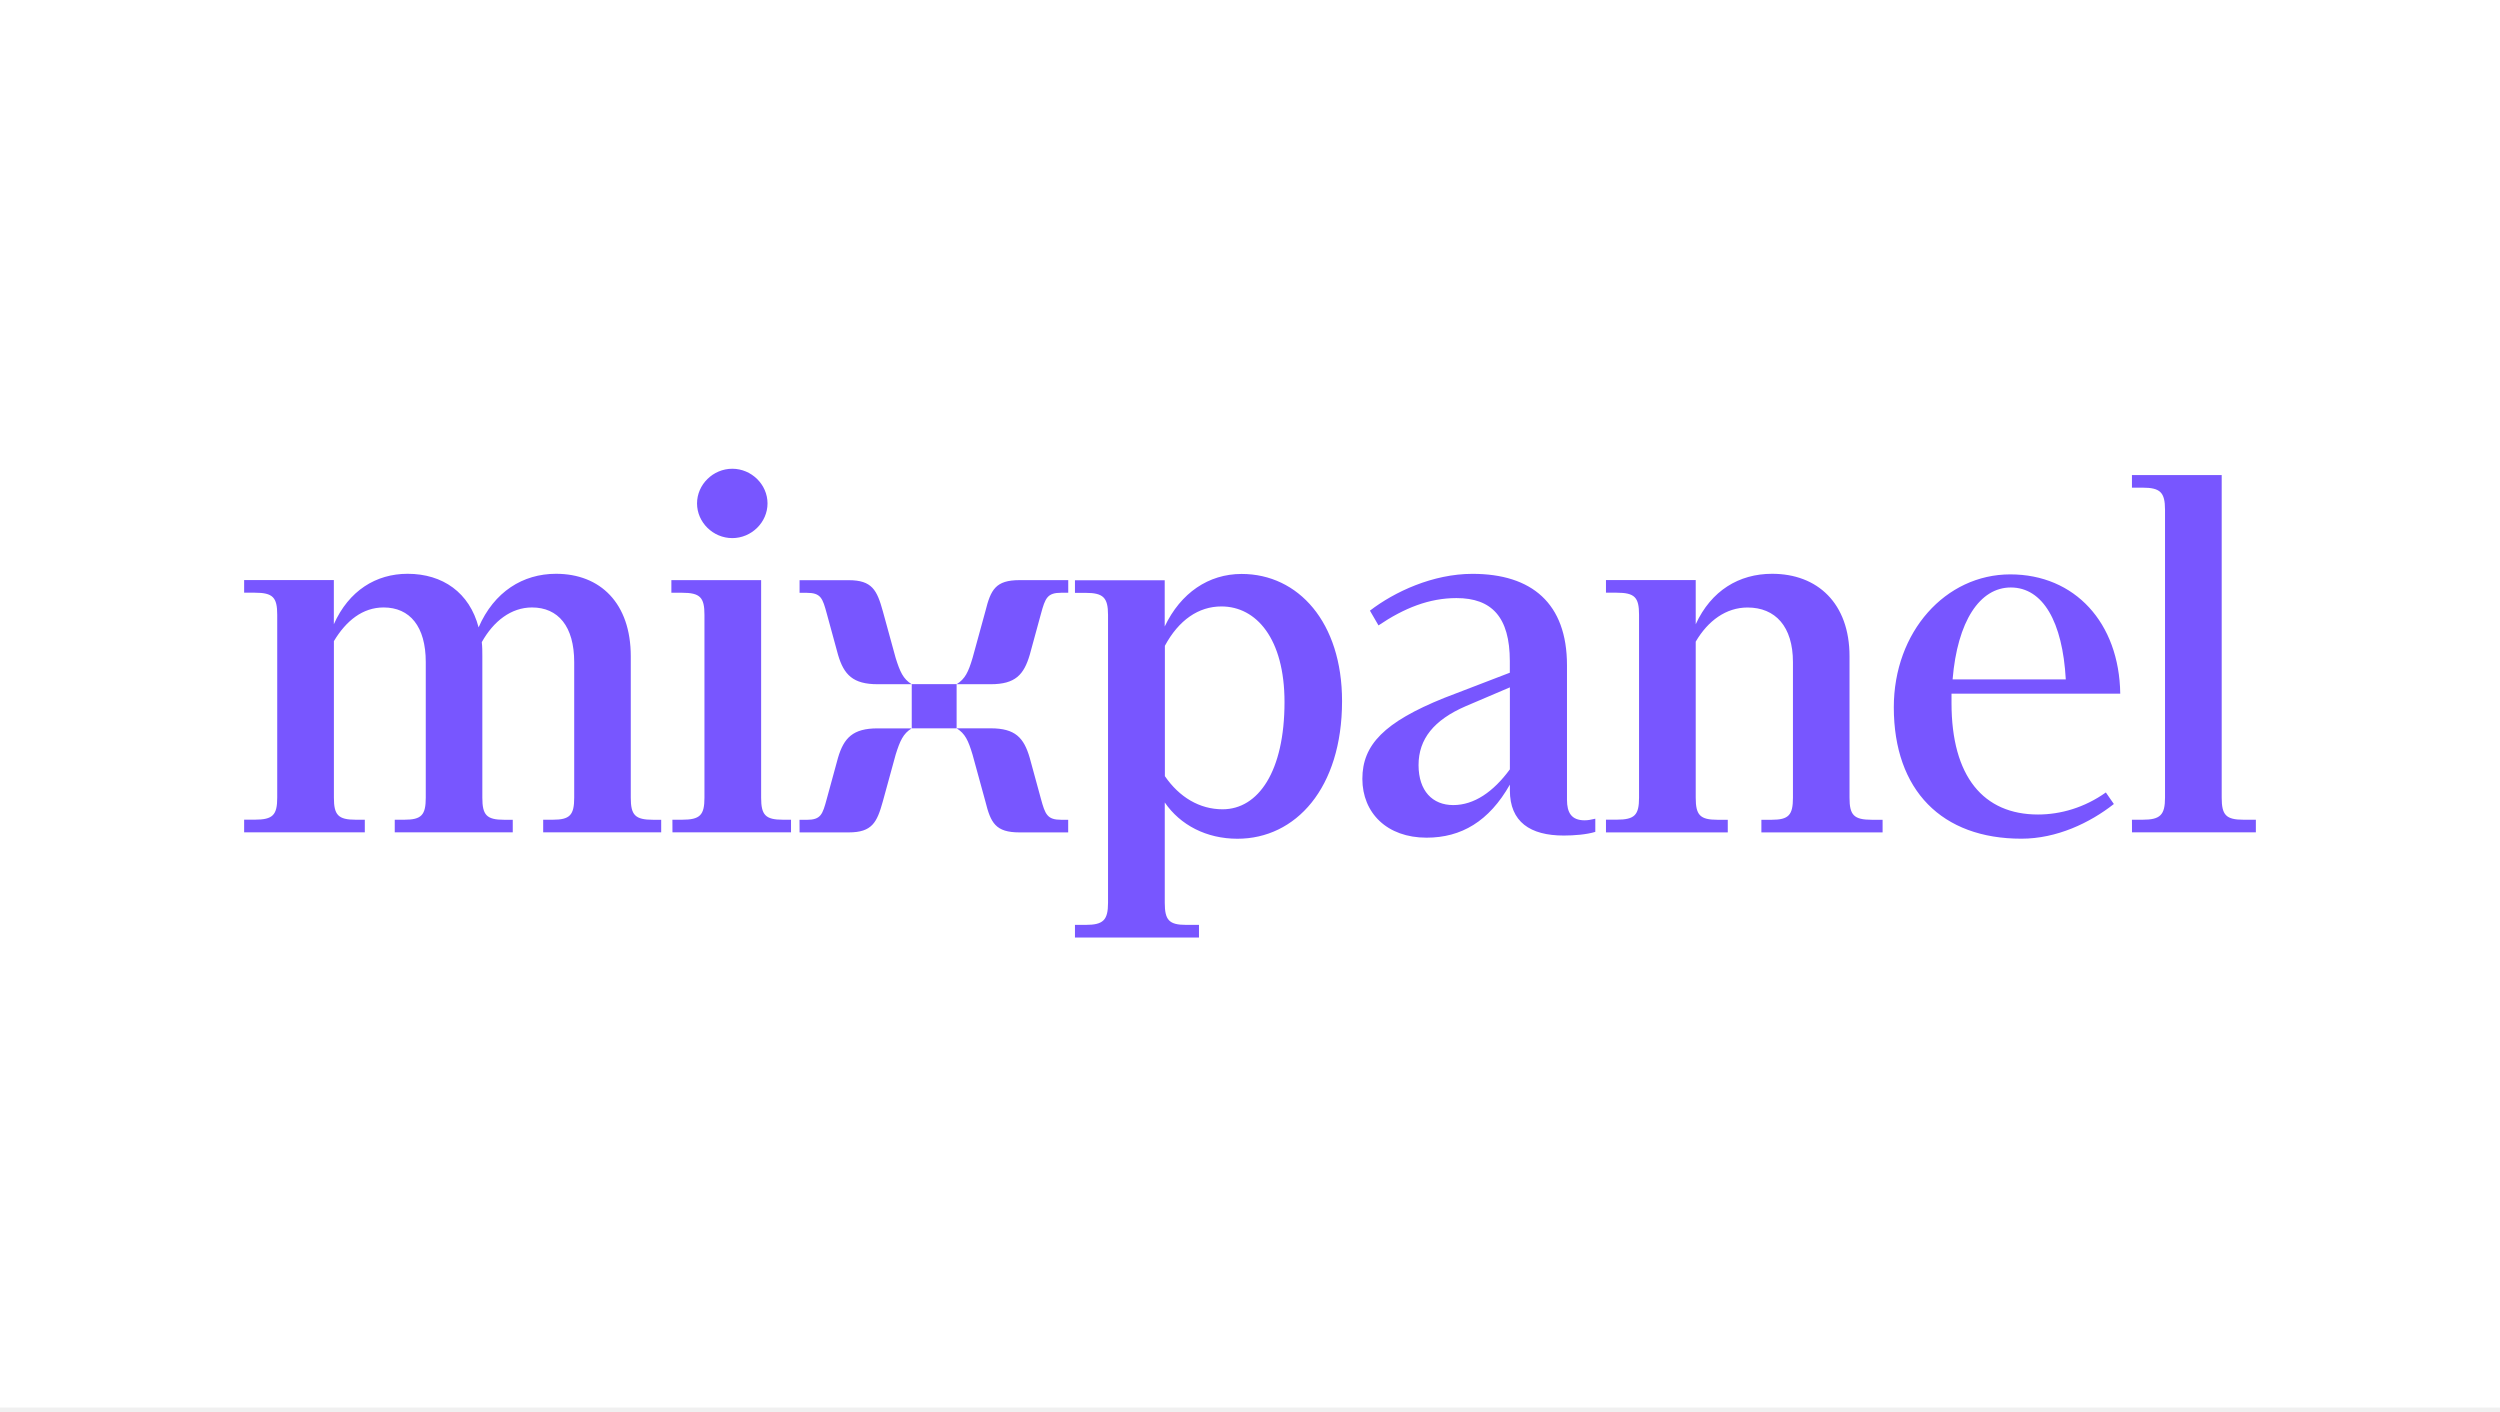
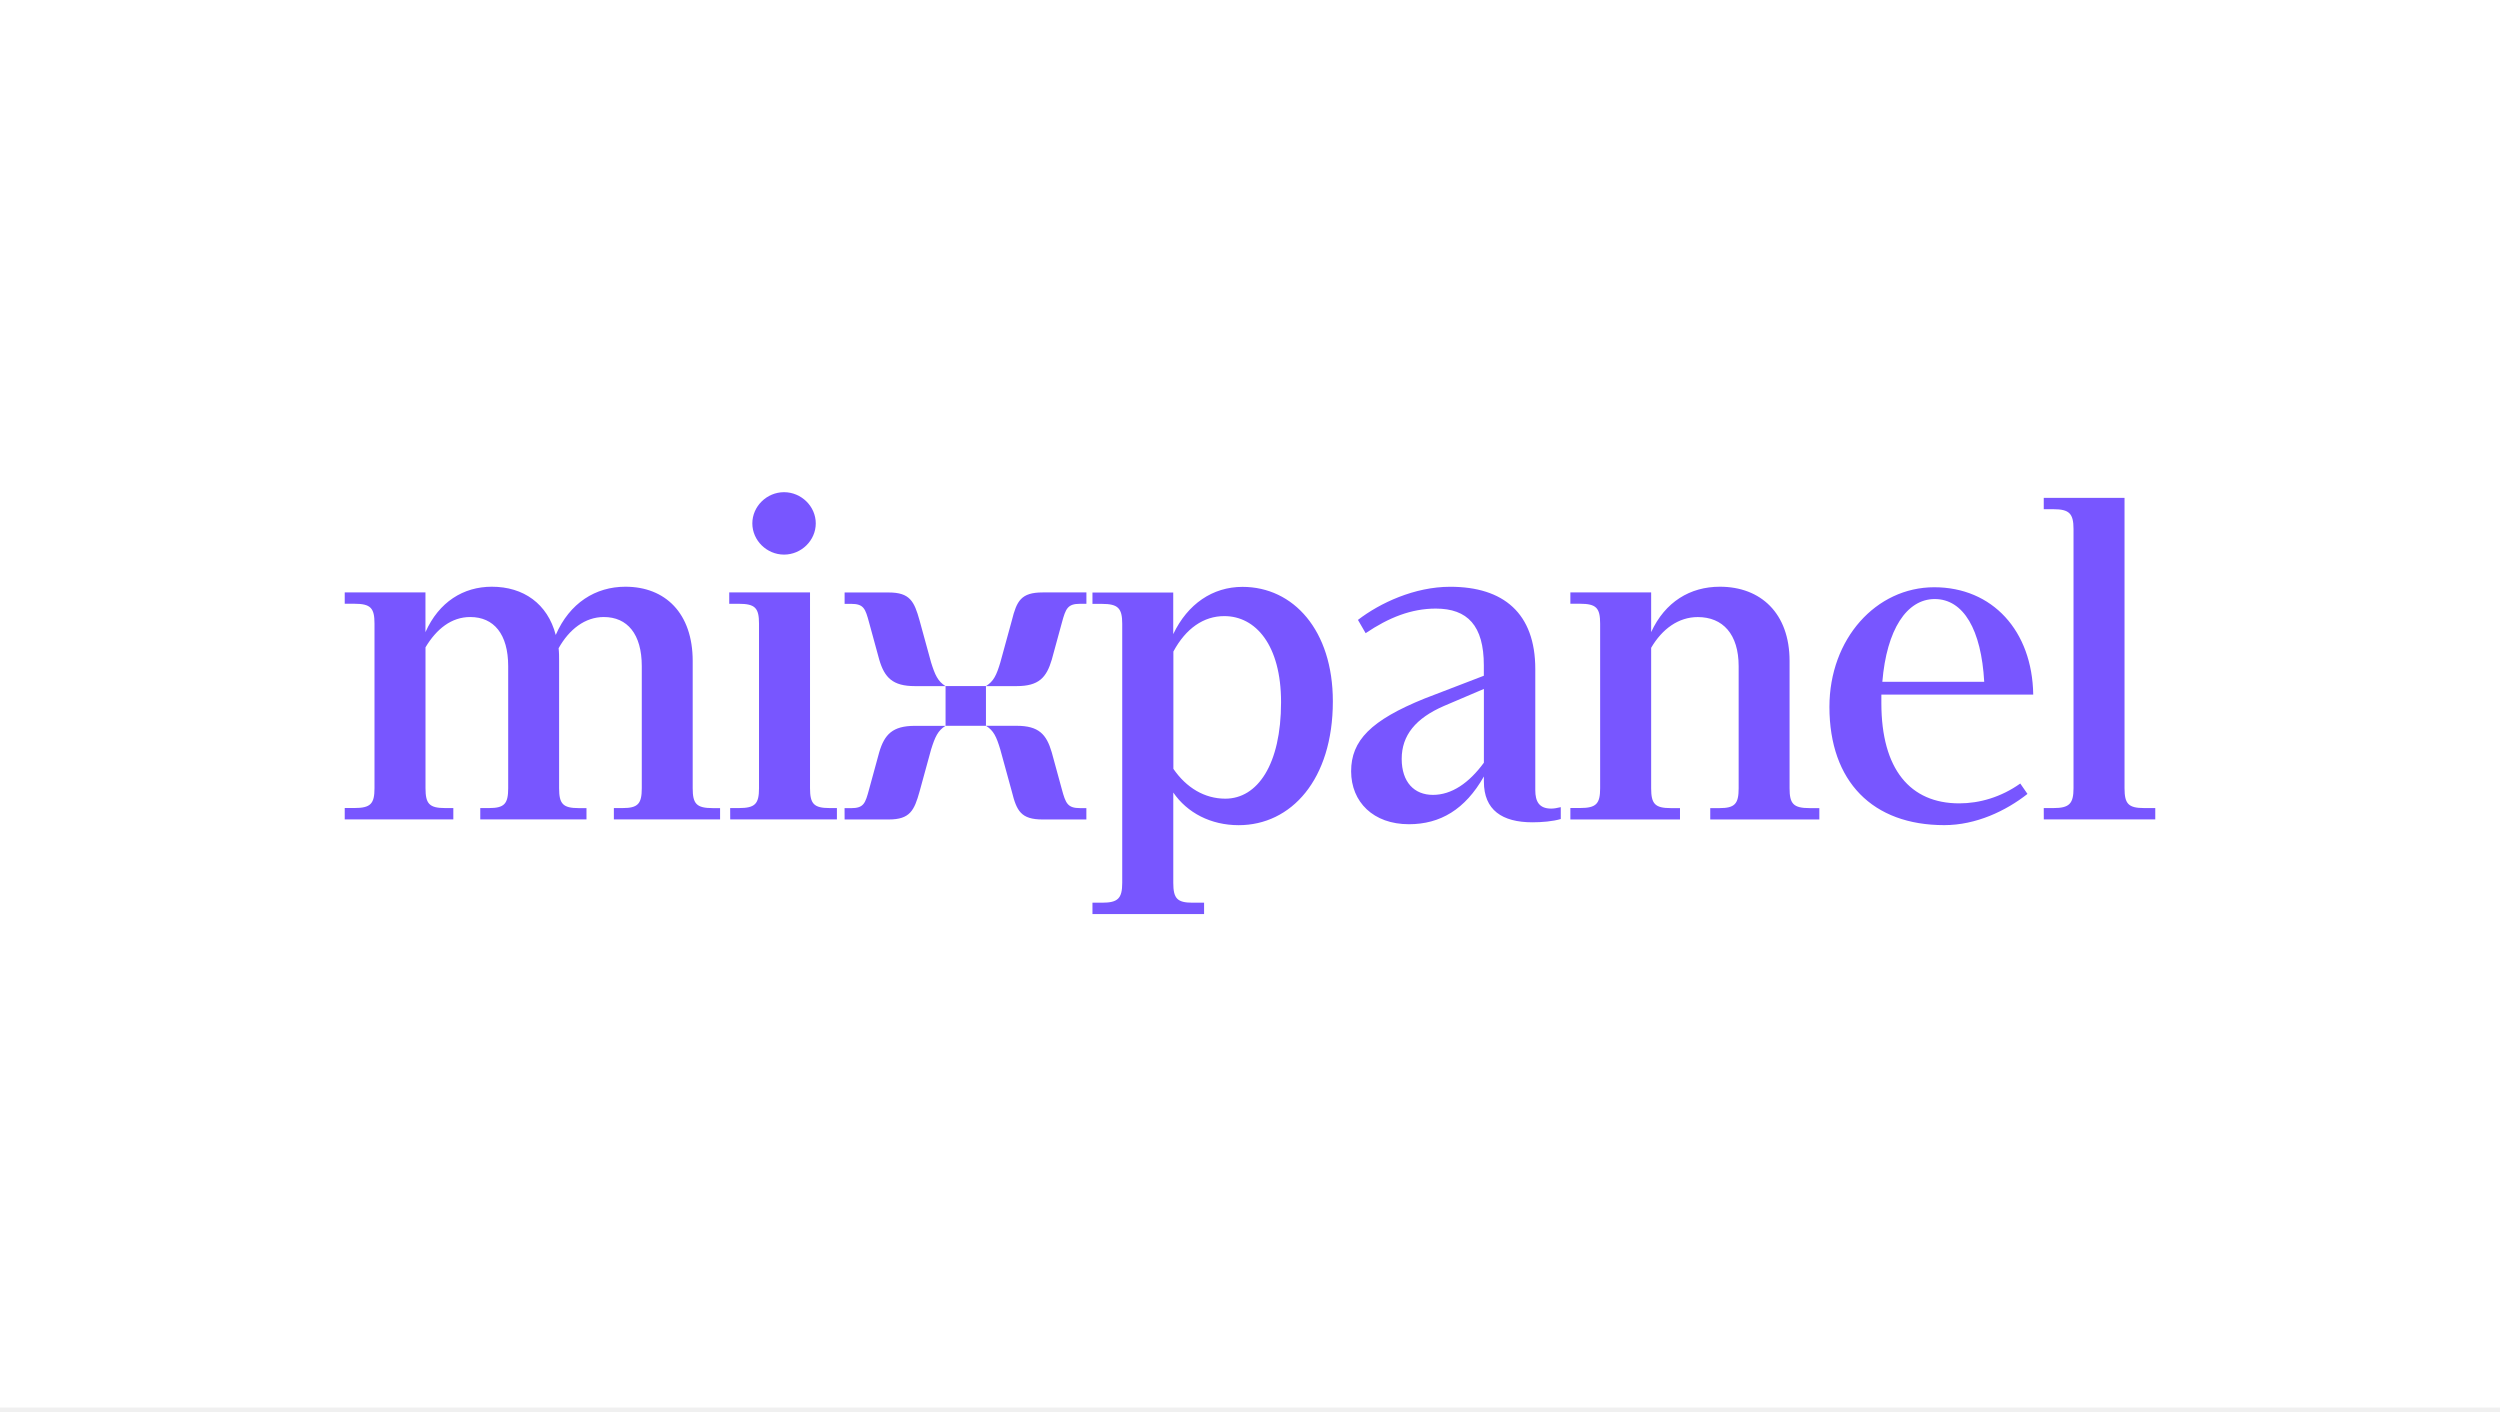
<svg xmlns="http://www.w3.org/2000/svg" width="512" height="289" viewBox="0 0 512 289" fill="none">
  <rect width="512" height="288.257" fill="white" />
  <g clip-path="url(#clip0_1_139)">
-     <path d="M50 170.465H74.713V167.88H72.861C69.247 167.88 68.382 166.909 68.382 163.364V131.302C70.899 127.102 74.291 124.407 78.56 124.407C83.926 124.407 87.197 128.28 87.197 135.6V163.364C87.197 166.92 86.321 167.88 82.817 167.88H80.844V170.465H105.013V167.891H103.261C99.647 167.891 98.782 166.92 98.782 163.375V134.411C98.782 133.44 98.782 132.469 98.671 131.509C101.077 127.2 104.692 124.407 108.949 124.407C114.315 124.407 117.597 128.28 117.597 135.6V163.364C117.597 166.92 116.721 167.88 113.217 167.88H111.244V170.465H135.413V167.891H133.773C130.047 167.891 129.183 166.92 129.183 163.375V134.411C129.183 123.545 122.952 117.513 113.872 117.513C107.097 117.513 101.188 121.178 98.017 128.487C96.166 121.385 90.689 117.513 83.471 117.513C77.019 117.513 71.442 120.949 68.371 127.844V118.8H50V121.385H52.184C55.909 121.385 56.774 122.356 56.774 125.902V163.353C56.774 166.909 55.898 167.869 52.184 167.869H50V170.465ZM149.971 110.204C153.906 110.204 157.188 106.975 157.188 103.102C157.188 99.229 153.906 96 149.971 96C146.035 96 142.753 99.229 142.753 103.102C142.753 106.975 146.035 110.204 149.971 110.204ZM137.72 170.465H162V167.88H160.359C156.745 167.88 155.88 166.909 155.88 163.364V118.811H137.498V121.396H139.682C143.407 121.396 144.272 122.367 144.272 125.913V163.364C144.272 166.92 143.396 167.88 139.682 167.88H137.708L137.72 170.465ZM179.717 140.127H186.712C184.961 139.047 184.307 137.542 183.431 134.749L180.803 125.171C179.606 120.862 178.619 118.822 173.807 118.822H163.752V121.407H165.182C168.131 121.407 168.463 122.487 169.339 125.716L171.634 134.116C172.832 138.196 174.705 140.127 179.717 140.127ZM195.915 140.127H202.91C207.944 140.127 209.685 138.185 210.893 134.105L213.188 125.705C214.064 122.476 214.496 121.396 217.346 121.396H218.776V118.811H208.82C203.897 118.811 202.91 120.753 201.813 125.16L199.185 134.738C198.32 137.64 197.655 139.047 195.915 140.127ZM186.724 149.16H195.915V140.116H186.724V149.16ZM163.752 170.476H173.807C178.619 170.476 179.606 168.425 180.803 164.127L183.431 154.549C184.307 151.756 184.961 150.24 186.712 149.171H179.717C174.683 149.171 172.821 151.113 171.623 155.193L169.328 163.593C168.452 166.822 168.131 167.902 165.171 167.902H163.74L163.752 170.476ZM208.809 170.476H218.765V167.891H217.334C214.496 167.891 214.053 166.811 213.177 163.582L210.882 155.182C209.685 151.091 207.933 149.16 202.899 149.16H195.915C197.666 150.24 198.298 151.636 199.174 154.538L201.802 164.116C202.899 168.535 203.886 170.476 208.809 170.476ZM220.184 192H245.551V189.415H242.923C239.431 189.415 238.544 188.444 238.544 184.898V164.345C241.715 168.971 247.081 171.775 253.422 171.775C265.341 171.775 274.853 161.444 274.853 143.585C274.853 127.44 265.884 117.545 254.287 117.545C247.513 117.545 241.814 121.418 238.533 128.302V118.833H220.151V121.418H222.335C225.949 121.418 226.925 122.389 226.925 125.935V184.898C226.925 188.455 225.938 189.415 222.335 189.415H220.151V192H220.184ZM250.163 124.2C257.269 124.2 263.068 130.767 263.068 143.782C263.068 157.985 257.702 165.742 250.385 165.742C245.673 165.742 241.526 163.265 238.566 158.956V132.262C241.404 126.993 245.462 124.189 250.163 124.2ZM292.16 171.556C299.267 171.556 304.954 168.218 309.223 160.691V161.869C309.223 168.327 313.38 171.12 320.265 171.12C322.35 171.12 324.977 170.913 326.718 170.367V167.673C325.842 167.88 325.188 168 324.534 168C321.795 168 320.919 166.385 320.919 163.8V136.255C320.919 123.556 313.702 117.524 301.562 117.524C293.468 117.524 285.596 121.189 280.563 125.062L282.315 128.084C287.57 124.527 292.703 122.487 298.28 122.487C305.497 122.487 309.212 126.36 309.212 135.404V137.771L295.752 142.942C283.501 147.895 279.011 152.52 279.011 159.513C279.022 166.495 284.055 171.556 292.16 171.556ZM290.519 156.698C290.519 151.32 293.69 147.447 300.142 144.644L309.223 140.771V157.56C305.83 162.185 301.894 164.88 297.626 164.88C293.368 164.88 290.53 161.978 290.519 156.698ZM328.902 170.476H353.847V167.891H351.763C348.149 167.891 347.284 166.92 347.284 163.375V131.411C349.801 127.102 353.515 124.418 357.894 124.418C363.582 124.418 367.196 128.291 367.196 135.611V163.375C367.196 166.931 366.32 167.891 362.817 167.891H360.732V170.476H385.556V167.891H383.372C379.647 167.891 378.782 166.92 378.782 163.375V134.411C378.782 123.545 372.218 117.513 362.928 117.513C356.153 117.513 350.455 120.949 347.284 127.844V118.8H328.902V121.385H331.086C334.811 121.385 335.676 122.356 335.676 125.902V163.353C335.676 166.909 334.8 167.869 331.086 167.869H328.902V170.476ZM413.994 171.764C421.211 171.764 427.997 168.535 432.919 164.662L431.278 162.295C426.899 165.415 421.976 166.811 417.386 166.811C406.233 166.811 399.67 159.065 399.67 144V142.058H434.227C434.017 127.527 424.925 117.633 411.699 117.633C398.472 117.633 387.851 129.36 387.851 144.862C387.862 161.88 397.707 171.775 413.994 171.764ZM411.81 120.316C418.373 120.316 422.42 127.309 423.074 139.145H399.891C400.878 127.211 405.468 120.316 411.81 120.316ZM436.633 170.465H462V167.88H459.483C455.869 167.88 455.004 166.909 455.004 163.364V97.287H436.622V99.873H438.806C442.421 99.873 443.396 100.844 443.396 104.389V163.364C443.396 166.92 442.409 167.88 438.806 167.88H436.622L436.633 170.465Z" fill="#7856FF" />
+     <path d="M70.6 167.819H92.841V165.492H91.175C87.922 165.492 87.144 164.618 87.144 161.427V132.572C89.409 128.792 92.462 126.367 96.304 126.367C101.133 126.367 104.077 129.852 104.077 136.44V161.427C104.077 164.628 103.289 165.492 100.135 165.492H98.359V167.819H120.112V165.502H118.535C115.282 165.502 114.504 164.628 114.504 161.437V135.37C114.504 134.496 114.504 133.622 114.404 132.758C116.57 128.88 119.822 126.367 123.654 126.367C128.484 126.367 131.437 129.852 131.437 136.44V161.427C131.437 164.628 130.649 165.492 127.496 165.492H125.72V167.819H147.472V165.502H145.995C142.643 165.502 141.864 164.628 141.864 161.437V135.37C141.864 125.591 136.257 120.161 128.084 120.161C121.988 120.161 116.669 123.46 113.816 130.039C112.149 123.647 107.22 120.161 100.724 120.161C94.917 120.161 89.898 123.254 87.134 129.459V121.32H70.6V123.647H72.566C75.918 123.647 76.697 124.521 76.697 127.712V161.417C76.697 164.618 75.908 165.482 72.566 165.482H70.6V167.819ZM160.573 113.583C164.116 113.583 167.069 110.677 167.069 107.192C167.069 103.706 164.116 100.8 160.573 100.8C157.031 100.8 154.078 103.706 154.078 107.192C154.078 110.677 157.031 113.583 160.573 113.583ZM149.548 167.819H171.4V165.492H169.923C166.67 165.492 165.892 164.618 165.892 161.427V121.33H149.348V123.657H151.314C154.666 123.657 155.445 124.531 155.445 127.721V161.427C155.445 164.628 154.656 165.492 151.314 165.492H149.538L149.548 167.819ZM187.345 140.515H193.641C192.065 139.543 191.476 138.188 190.688 135.674L188.323 127.054C187.245 123.176 186.357 121.34 182.027 121.34H172.976V123.667H174.264C176.918 123.667 177.217 124.639 178.005 127.545L180.071 135.105C181.149 138.777 182.835 140.515 187.345 140.515ZM201.923 140.515H208.219C212.749 140.515 214.316 138.767 215.404 135.095L217.469 127.535C218.257 124.629 218.647 123.657 221.211 123.657H222.498V121.33H213.538C209.107 121.33 208.219 123.077 207.232 127.044L204.867 135.664C204.088 138.276 203.49 139.543 201.923 140.515ZM193.651 148.644H201.923V140.505H193.651V148.644ZM172.976 167.829H182.027C186.357 167.829 187.245 165.983 188.323 162.115L190.688 153.494C191.476 150.981 192.065 149.616 193.641 148.654H187.345C182.815 148.654 181.139 150.401 180.061 154.073L177.995 161.633C177.207 164.54 176.918 165.512 174.254 165.512H172.966L172.976 167.829ZM213.528 167.829H222.488V165.502H221.201C218.647 165.502 218.247 164.53 217.459 161.624L215.394 154.064C214.316 150.382 212.74 148.644 208.209 148.644H201.923C203.5 149.616 204.068 150.873 204.857 153.484L207.222 162.105C208.209 166.081 209.097 167.829 213.528 167.829ZM223.765 187.2H246.596V184.873H244.231C241.088 184.873 240.289 183.999 240.289 180.808V162.311C243.143 166.474 247.973 168.997 253.68 168.997C264.407 168.997 272.968 159.699 272.968 143.627C272.968 129.096 264.896 120.191 254.458 120.191C248.362 120.191 243.233 123.676 240.279 129.872V121.349H223.735V123.676H225.701C228.954 123.676 229.832 124.55 229.832 127.741V180.808C229.832 184.009 228.944 184.873 225.701 184.873H223.735V187.2H223.765ZM250.746 126.18C257.143 126.18 262.361 132.091 262.361 143.804C262.361 156.587 257.532 163.568 250.946 163.568C246.705 163.568 242.973 161.339 240.309 157.461V133.436C242.864 128.693 246.516 126.17 250.746 126.18ZM288.544 168.801C294.94 168.801 300.059 165.796 303.9 159.022V160.082C303.9 165.895 307.642 168.408 313.839 168.408C315.715 168.408 318.079 168.221 319.646 167.731V165.305C318.858 165.492 318.269 165.6 317.68 165.6C315.216 165.6 314.427 164.147 314.427 161.82V137.029C314.427 125.601 307.932 120.171 297.005 120.171C289.721 120.171 282.637 123.47 278.107 126.956L279.683 129.675C284.413 126.475 289.033 124.639 294.052 124.639C300.548 124.639 303.89 128.124 303.89 136.263V138.394L291.777 143.048C280.751 147.505 276.71 151.668 276.71 157.961C276.72 164.245 281.25 168.801 288.544 168.801ZM287.067 155.428C287.067 150.588 289.921 147.103 295.728 144.579L303.9 141.094V156.204C300.847 160.367 297.305 162.792 293.463 162.792C289.632 162.792 287.077 160.18 287.067 155.428ZM321.612 167.829H344.063V165.502H342.187C338.934 165.502 338.156 164.628 338.156 161.437V132.67C340.421 128.792 343.763 126.376 347.705 126.376C352.823 126.376 356.076 129.862 356.076 136.45V161.437C356.076 164.638 355.288 165.502 352.135 165.502H350.259V167.829H372.6V165.502H370.635C367.282 165.502 366.504 164.628 366.504 161.437V135.37C366.504 125.591 360.597 120.161 352.235 120.161C346.138 120.161 341.009 123.254 338.156 129.459V121.32H321.612V123.647H323.577C326.93 123.647 327.708 124.521 327.708 127.712V161.417C327.708 164.618 326.92 165.482 323.577 165.482H321.612V167.829ZM398.194 168.987C404.69 168.987 410.797 166.081 415.227 162.596L413.75 160.465C409.809 163.273 405.379 164.53 401.248 164.53C391.21 164.53 385.303 157.559 385.303 144V142.252H416.405C416.215 129.175 408.033 120.269 396.129 120.269C384.225 120.269 374.666 130.824 374.666 144.776C374.676 160.092 383.536 168.997 398.194 168.987ZM396.229 122.685C402.136 122.685 405.778 128.978 406.367 139.631H385.502C386.39 128.89 390.521 122.685 396.229 122.685ZM418.57 167.819H441.4V165.492H439.135C435.882 165.492 435.104 164.618 435.104 161.427V101.959H418.56V104.285H420.526C423.779 104.285 424.657 105.159 424.657 108.35V161.427C424.657 164.628 423.769 165.492 420.526 165.492H418.56L418.57 167.819Z" fill="#7856FF" />
  </g>
  <defs>
    <clipPath id="clip0_1_139">
-       <rect width="412" height="96" fill="white" transform="translate(50 96)" />
+       <rect width="370.8" height="86.4" fill="white" transform="translate(70.6 100.8)" />
    </clipPath>
  </defs>
</svg>
